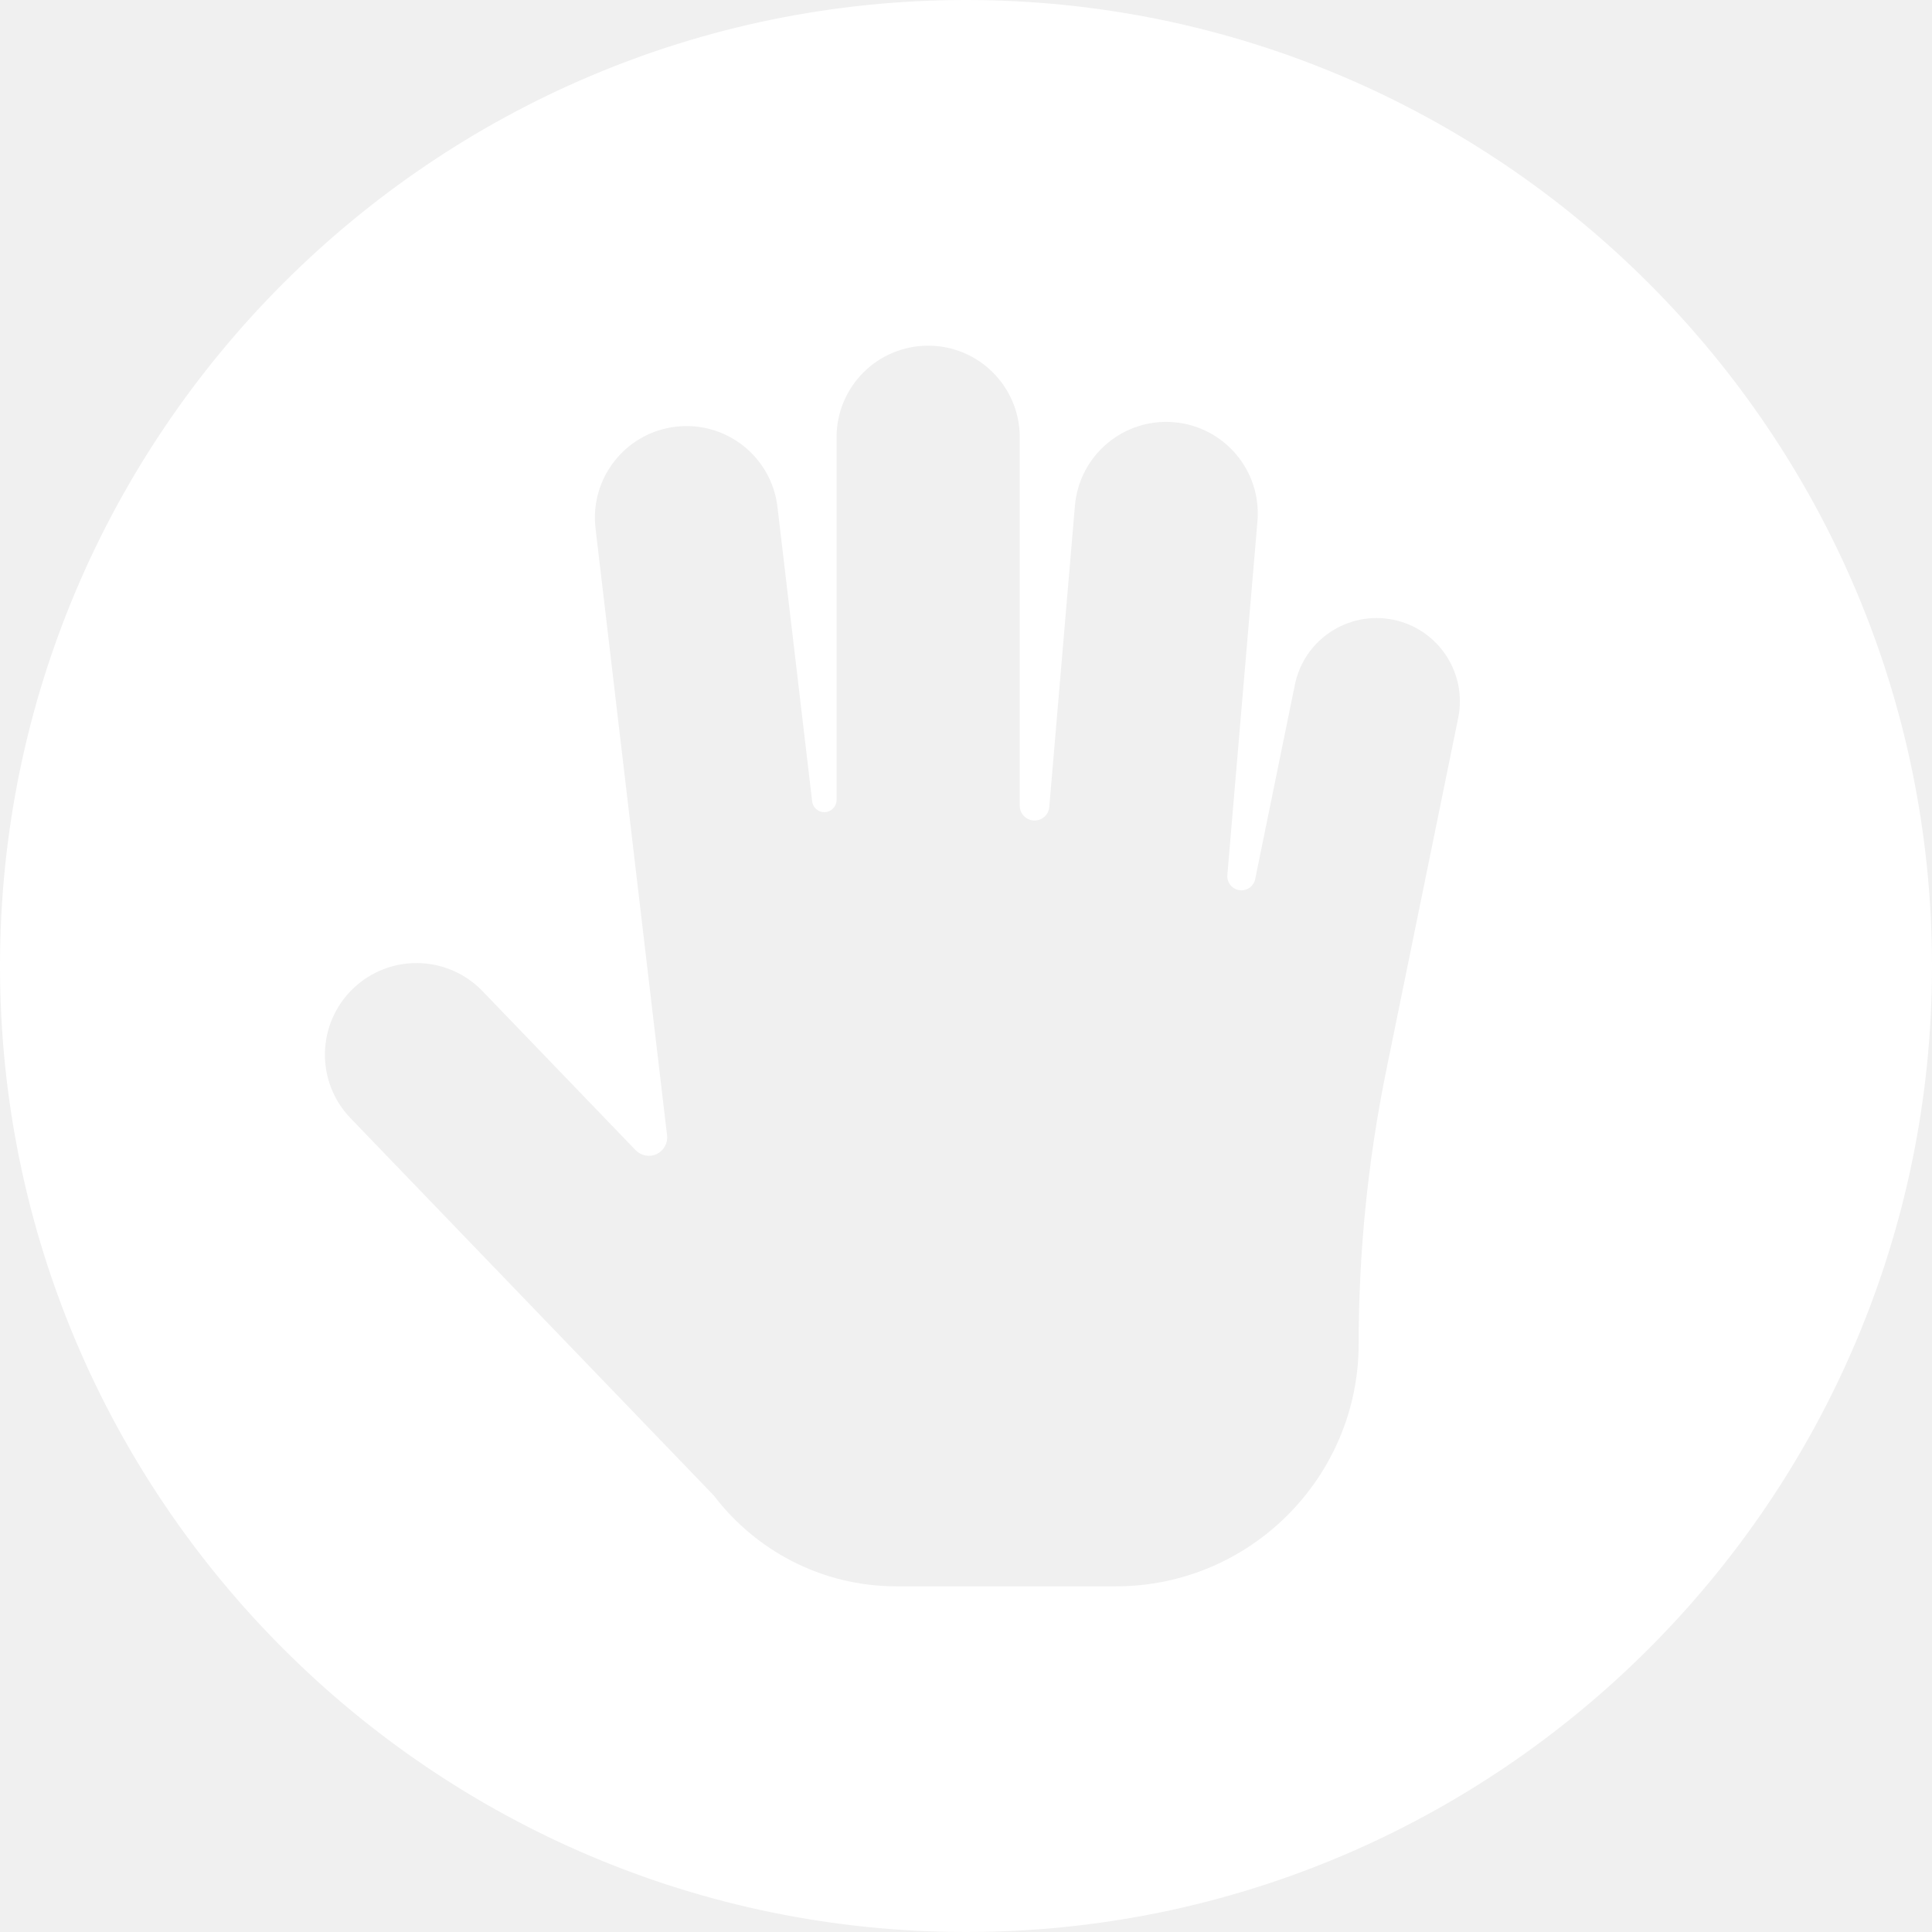
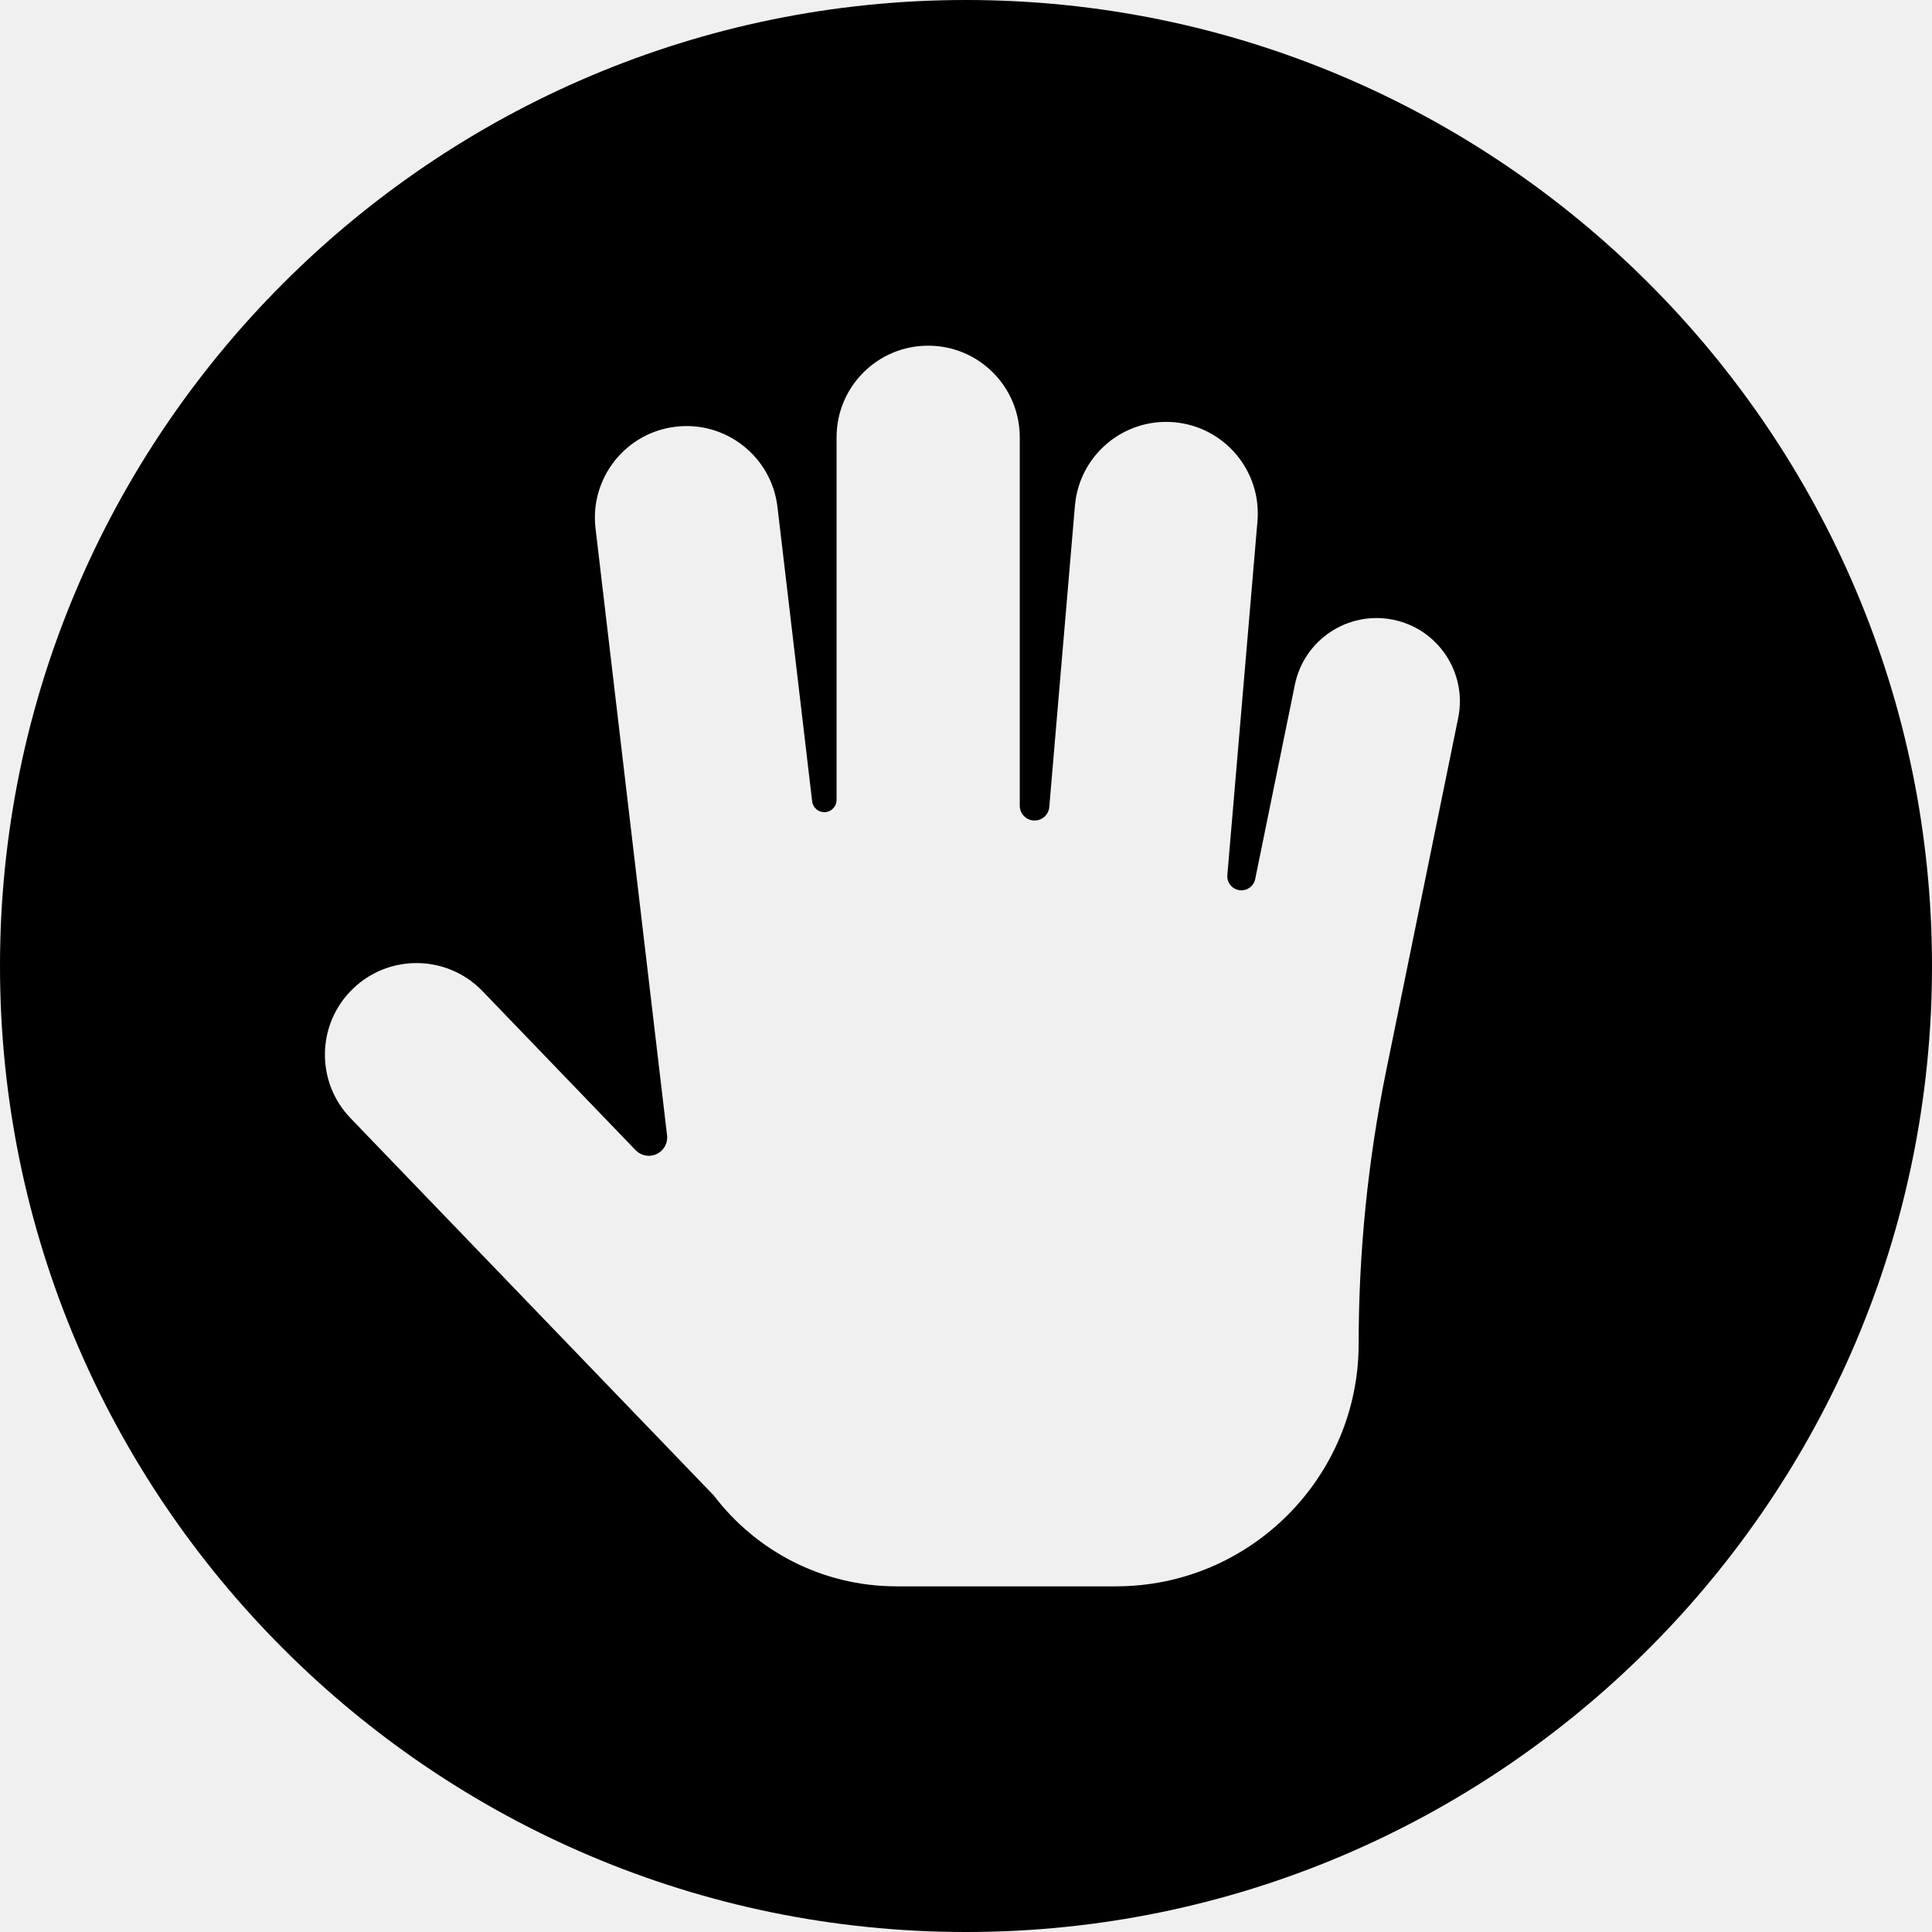
<svg xmlns="http://www.w3.org/2000/svg" width="16" height="16" viewBox="0 0 296 296">
-   <path fill="#ffffff" d="M148,0C66.393,0,0,66.393,0,148s66.393,148,148,148s148-66.393,148-148S229.607,0,148,0z M223.407,110.008l-11.011,53.934 c-2.817,13.799-4.237,27.848-4.237,41.932c0,20.493-16.673,37.166-37.166,37.166H137.34c-11.397,0-21.539-5.459-27.961-13.895 l-55.675-57.829c-5.375-5.583-5.207-14.466,0.377-19.842c5.584-5.375,14.467-5.206,19.842,0.377l23.462,24.369 c0.837,0.869,2.135,1.107,3.226,0.591c1.091-0.516,1.73-1.671,1.589-2.869L91.241,80.953c-0.907-7.697,4.597-14.672,12.294-15.579 c7.697-0.909,14.672,4.598,15.579,12.294l5.315,45.108c0.116,0.987,0.982,1.712,1.974,1.654c0.992-0.058,1.767-0.88,1.767-1.874 V66.993c0-7.75,6.283-14.033,14.033-14.033c7.75,0,14.033,6.283,14.033,14.033v56.453c0,1.214,0.957,2.212,2.17,2.264 c1.213,0.052,2.251-0.862,2.354-2.071l3.929-46.159c0.658-7.722,7.456-13.45,15.173-12.792c7.722,0.658,13.45,7.451,12.792,15.173 l-4.614,54.201c-0.097,1.14,0.711,2.157,1.844,2.321c1.132,0.163,2.195-0.585,2.424-1.705l6.079-29.775 c1.411-6.909,8.162-11.358,15.063-9.956C220.359,96.356,224.816,103.1,223.407,110.008z" />
+   <path style="fill:currentColor;fill-opacity:1;stroke:none" class="ColorScheme-Text" d="M148,0C66.393,0,0,66.393,0,148s66.393,148,148,148s148-66.393,148-148S229.607,0,148,0z M223.407,110.008l-11.011,53.934 c-2.817,13.799-4.237,27.848-4.237,41.932c0,20.493-16.673,37.166-37.166,37.166H137.34c-11.397,0-21.539-5.459-27.961-13.895 l-55.675-57.829c-5.375-5.583-5.207-14.466,0.377-19.842c5.584-5.375,14.467-5.206,19.842,0.377l23.462,24.369 c0.837,0.869,2.135,1.107,3.226,0.591c1.091-0.516,1.73-1.671,1.589-2.869L91.241,80.953c-0.907-7.697,4.597-14.672,12.294-15.579 c7.697-0.909,14.672,4.598,15.579,12.294l5.315,45.108c0.116,0.987,0.982,1.712,1.974,1.654c0.992-0.058,1.767-0.88,1.767-1.874 V66.993c0-7.75,6.283-14.033,14.033-14.033c7.75,0,14.033,6.283,14.033,14.033v56.453c0,1.214,0.957,2.212,2.17,2.264 c1.213,0.052,2.251-0.862,2.354-2.071l3.929-46.159c0.658-7.722,7.456-13.45,15.173-12.792c7.722,0.658,13.45,7.451,12.792,15.173 l-4.614,54.201c-0.097,1.14,0.711,2.157,1.844,2.321c1.132,0.163,2.195-0.585,2.424-1.705l6.079-29.775 c1.411-6.909,8.162-11.358,15.063-9.956C220.359,96.356,224.816,103.1,223.407,110.008z" />
</svg>
